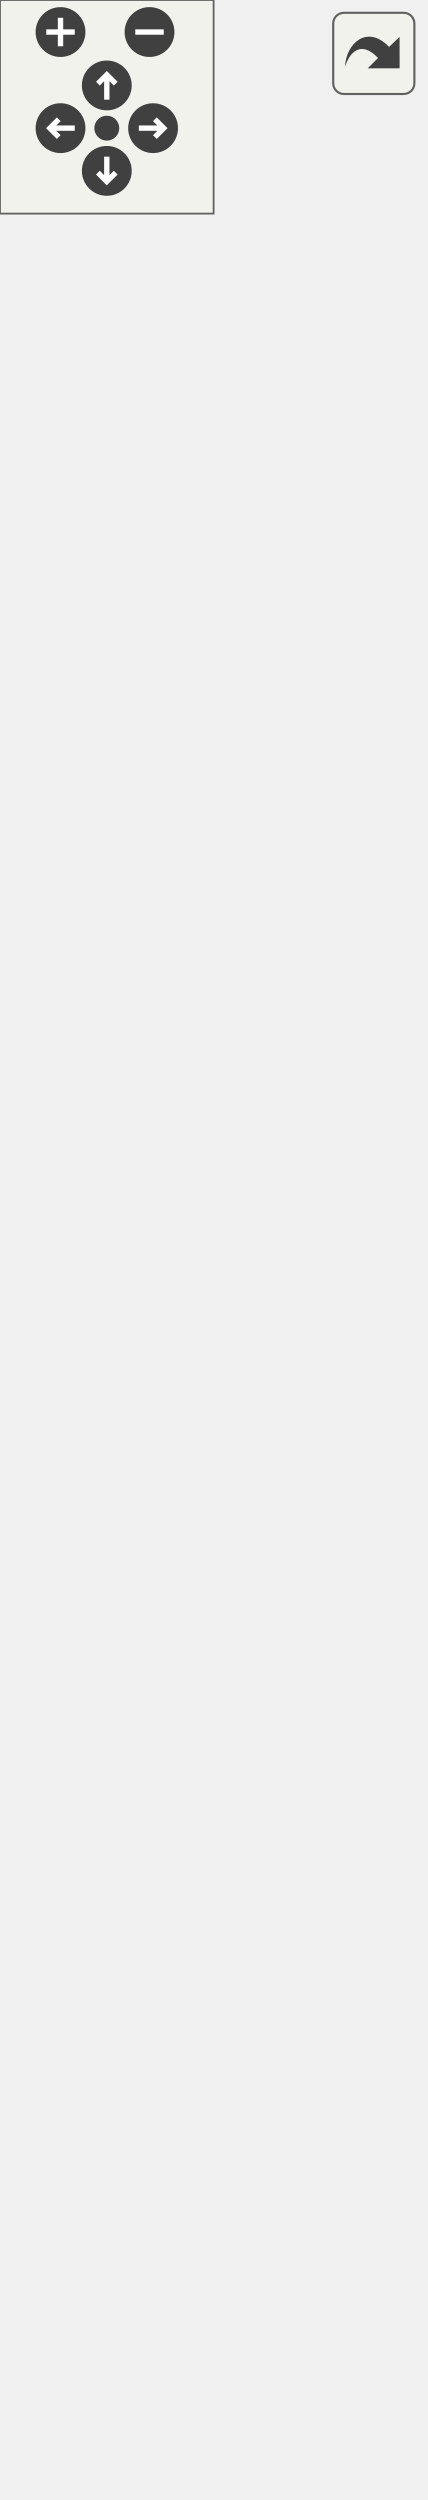
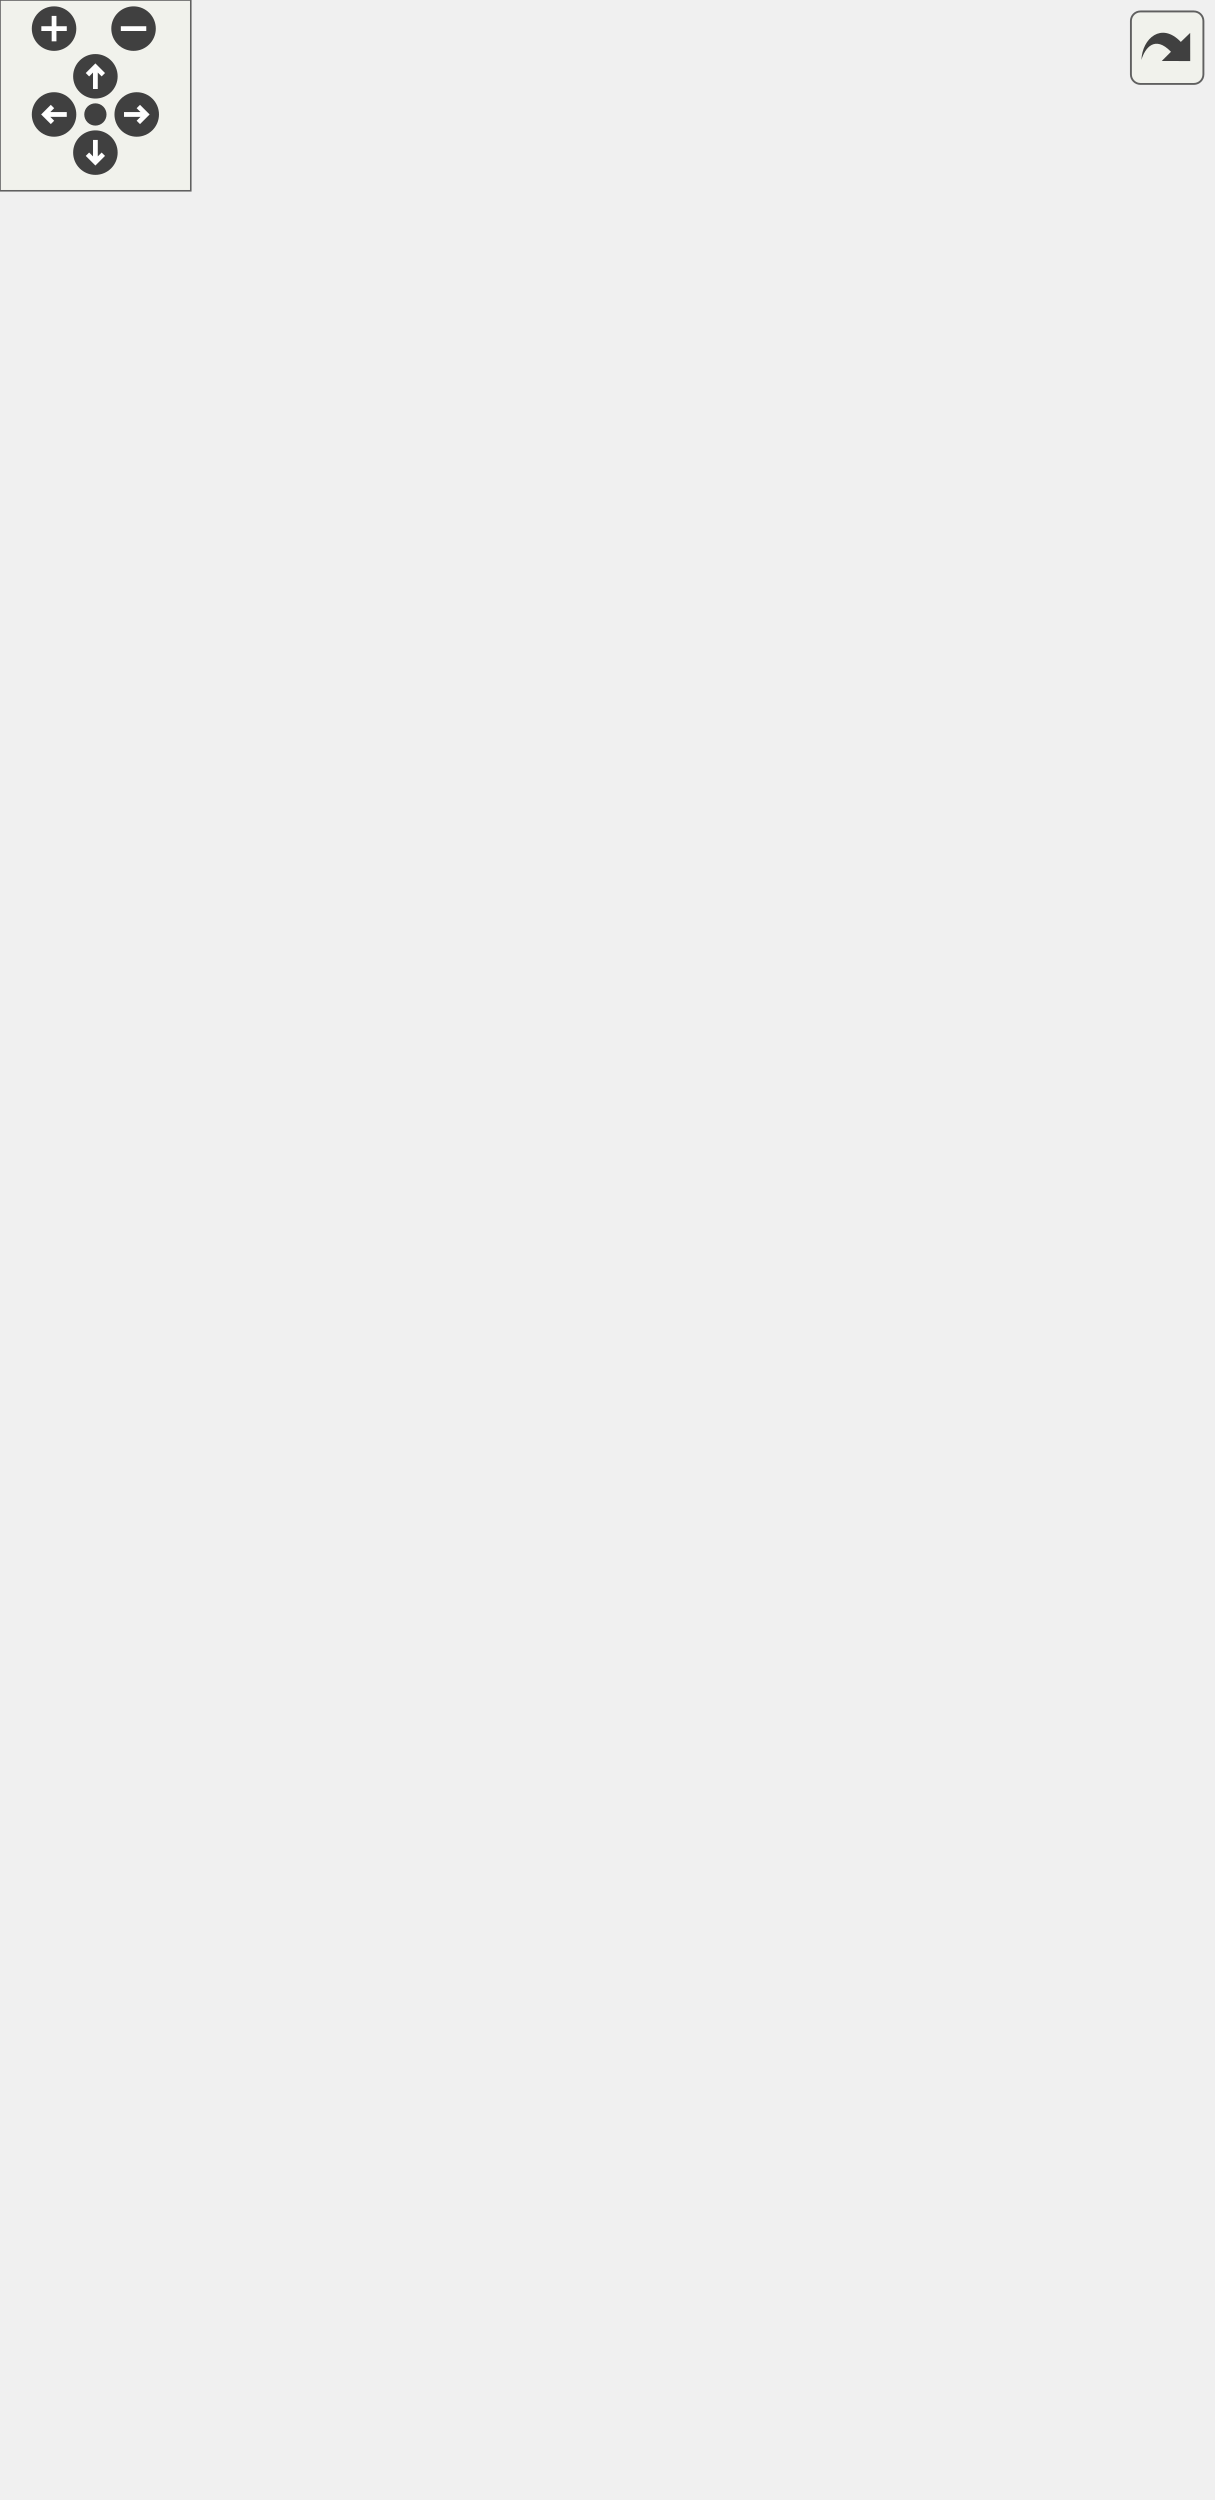
<svg xmlns="http://www.w3.org/2000/svg" xmlns:xlink="http://www.w3.org/1999/xlink" id="main" version="1.1" xml:space="preserve">
  <style type="text/css">
.edge:hover path { stroke: red; }
.edge:hover polygon { stroke: red; fill: red; }
</style>
  <defs>
    <circle id="rim" cx="0" cy="0" r="7" />
    <circle id="rim2" cx="0" cy="0" r="3.5" />
    <g id="zoomPlus">
      <use xlink:href="#rim" fill="#404040">
        <set attributeName="fill" to="#808080" begin="zoomplus.mouseover" end="zoomplus.mouseout" />
      </use>
      <path d="M-4,0h8M0,-4v8" fill="none" stroke="white" stroke-width="1.5" pointer-events="none" />
    </g>
    <g id="zoomMin">
      <use xlink:href="#rim" fill="#404040">
        <set attributeName="fill" to="#808080" begin="zoomminus.mouseover" end="zoomminus.mouseout" />
      </use>
      <path d="M-4,0h8" fill="none" stroke="white" stroke-width="1.5" pointer-events="none" />
    </g>
    <g id="dirArrow">
      <path fill="none" stroke="white" stroke-width="1.5" d="M0,-3.0v7 M-2.5,-0.5L0,-3.0L2.5,-0.5" />
    </g>
    <g id="resetDef">
      <use xlink:href="#rim2" fill="#404040">
        <set attributeName="fill" to="#808080" begin="reset.mouseover" end="reset.mouseout" />
      </use>
    </g>
  </defs>
  <svg id="graph" class="graph">
    <g id="viewport">
      <g id="node1" class="node">
-         <polygon fill="#bfbfbf" stroke="black" points="0,-0.5 0,-68.5 119,-68.5 119,-0.5 0,-0.5" />
-         <text text-anchor="middle" x="59.5" y="-56.5" font-family="Helvetica,sans-Serif" font-size="10.00">qtreports::detail::Line</text>
-         <polyline fill="none" stroke="black" points="0,-49.5 119,-49.5 " />
-         <text text-anchor="middle" x="59.5" y="-37.5" font-family="Helvetica,sans-Serif" font-size="10.00"> </text>
-         <polyline fill="none" stroke="black" points="0,-30.5 119,-30.5 " />
-         <text text-anchor="start" x="8" y="-18.5" font-family="Helvetica,sans-Serif" font-size="10.00">+ Line()</text>
-         <text text-anchor="start" x="8" y="-7.5" font-family="Helvetica,sans-Serif" font-size="10.00">+ ~Line()</text>
+         <polygon fill="#bfbfbf" stroke="black" points="137.268,-0.5 137.268,-68.5 256.268,-68.5 256.268,-0.5 137.268,-0.5" />
+         <text text-anchor="middle" x="196.768" y="-56.5" font-family="Helvetica,sans-Serif" font-size="10.00">qtreports::detail::Line</text>
+         <polyline fill="none" stroke="black" points="137.268,-49.5 256.268,-49.5 " />
+         <text text-anchor="middle" x="196.768" y="-37.5" font-family="Helvetica,sans-Serif" font-size="10.00"> </text>
+         <polyline fill="none" stroke="black" points="137.268,-30.5 256.268,-30.5 " />
+         <text text-anchor="start" x="145.268" y="-18.5" font-family="Helvetica,sans-Serif" font-size="10.00">+ Line()</text>
+         <text text-anchor="start" x="145.268" y="-7.5" font-family="Helvetica,sans-Serif" font-size="10.00">+ ~Line()</text>
      </g>
      <g id="node2" class="node">
        <g id="a_node2">
          <a xlink:href="classqtreports_1_1detail_1_1_widget.html" target="_top" xlink:title="Базовый класс для тэгов, которые подлежат отображению ">
-             <polygon fill="none" stroke="black" points="9.5,-105.5 9.5,-437.5 109.5,-437.5 109.5,-105.5 9.5,-105.5" />
-             <text text-anchor="start" x="17.5" y="-425.5" font-family="Helvetica,sans-Serif" font-size="10.00">qtreports::detail::</text>
-             <text text-anchor="middle" x="59.5" y="-414.5" font-family="Helvetica,sans-Serif" font-size="10.00">Widget</text>
-             <polyline fill="none" stroke="black" points="9.5,-407.5 109.5,-407.5 " />
-             <text text-anchor="start" x="17.5" y="-395.5" font-family="Helvetica,sans-Serif" font-size="10.00"># m_isBold</text>
-             <text text-anchor="start" x="17.5" y="-384.5" font-family="Helvetica,sans-Serif" font-size="10.00"># m_rect</text>
-             <text text-anchor="start" x="17.5" y="-373.5" font-family="Helvetica,sans-Serif" font-size="10.00"># m_alignment</text>
-             <text text-anchor="start" x="17.5" y="-362.5" font-family="Helvetica,sans-Serif" font-size="10.00"># m_style</text>
-             <polyline fill="none" stroke="black" points="9.5,-355.5 109.5,-355.5 " />
-             <text text-anchor="start" x="17.5" y="-343.5" font-family="Helvetica,sans-Serif" font-size="10.00">+ Widget()</text>
-             <text text-anchor="start" x="17.5" y="-332.5" font-family="Helvetica,sans-Serif" font-size="10.00">+ ~Widget()</text>
-             <text text-anchor="start" x="17.5" y="-321.5" font-family="Helvetica,sans-Serif" font-size="10.00">+ setPosition()</text>
-             <text text-anchor="start" x="17.5" y="-310.5" font-family="Helvetica,sans-Serif" font-size="10.00">+ setX()</text>
-             <text text-anchor="start" x="17.5" y="-299.5" font-family="Helvetica,sans-Serif" font-size="10.00">+ setY()</text>
-             <text text-anchor="start" x="17.5" y="-288.5" font-family="Helvetica,sans-Serif" font-size="10.00">+ setSize()</text>
-             <text text-anchor="start" x="17.5" y="-277.5" font-family="Helvetica,sans-Serif" font-size="10.00">+ setWidth()</text>
-             <text text-anchor="start" x="17.5" y="-266.5" font-family="Helvetica,sans-Serif" font-size="10.00">+ setHeight()</text>
-             <text text-anchor="start" x="17.5" y="-255.5" font-family="Helvetica,sans-Serif" font-size="10.00">+ setRect()</text>
-             <text text-anchor="start" x="17.5" y="-244.5" font-family="Helvetica,sans-Serif" font-size="10.00">+ setStyle()</text>
-             <text text-anchor="start" x="17.5" y="-233.5" font-family="Helvetica,sans-Serif" font-size="10.00">+ setAlignment()</text>
-             <text text-anchor="start" x="17.5" y="-222.5" font-family="Helvetica,sans-Serif" font-size="10.00">+ getAlignment()</text>
-             <text text-anchor="start" x="17.5" y="-211.5" font-family="Helvetica,sans-Serif" font-size="10.00">+ getPos()</text>
-             <text text-anchor="start" x="17.5" y="-200.5" font-family="Helvetica,sans-Serif" font-size="10.00">+ getX()</text>
-             <text text-anchor="start" x="17.5" y="-189.5" font-family="Helvetica,sans-Serif" font-size="10.00">+ getY()</text>
-             <text text-anchor="start" x="17.5" y="-178.5" font-family="Helvetica,sans-Serif" font-size="10.00">+ getSize()</text>
-             <text text-anchor="start" x="17.5" y="-167.5" font-family="Helvetica,sans-Serif" font-size="10.00">+ getWidth()</text>
-             <text text-anchor="start" x="17.5" y="-156.5" font-family="Helvetica,sans-Serif" font-size="10.00">+ getHeight()</text>
-             <text text-anchor="start" x="17.5" y="-145.5" font-family="Helvetica,sans-Serif" font-size="10.00">+ getRect()</text>
-             <text text-anchor="start" x="17.5" y="-134.5" font-family="Helvetica,sans-Serif" font-size="10.00">+ getStyle()</text>
-             <text text-anchor="start" x="17.5" y="-123.5" font-family="Helvetica,sans-Serif" font-size="10.00">+ isBold()</text>
-             <text text-anchor="start" x="17.5" y="-112.5" font-family="Helvetica,sans-Serif" font-size="10.00">+ setBold()</text>
+             <polygon fill="none" stroke="black" points="146.768,-106.5 146.768,-405.5 246.768,-405.5 246.768,-106.5 146.768,-106.5" />
+             <text text-anchor="start" x="154.768" y="-393.5" font-family="Helvetica,sans-Serif" font-size="10.00">qtreports::detail::</text>
+             <text text-anchor="middle" x="196.768" y="-382.5" font-family="Helvetica,sans-Serif" font-size="10.00">Widget</text>
+             <polyline fill="none" stroke="black" points="146.768,-375.5 246.768,-375.5 " />
+             <text text-anchor="middle" x="196.768" y="-363.5" font-family="Helvetica,sans-Serif" font-size="10.00"> </text>
+             <polyline fill="none" stroke="black" points="146.768,-356.5 246.768,-356.5 " />
+             <text text-anchor="start" x="154.768" y="-344.5" font-family="Helvetica,sans-Serif" font-size="10.00">+ Widget()</text>
+             <text text-anchor="start" x="154.768" y="-333.5" font-family="Helvetica,sans-Serif" font-size="10.00">+ ~Widget()</text>
+             <text text-anchor="start" x="154.768" y="-322.5" font-family="Helvetica,sans-Serif" font-size="10.00">+ setPosition()</text>
+             <text text-anchor="start" x="154.768" y="-311.5" font-family="Helvetica,sans-Serif" font-size="10.00">+ setX()</text>
+             <text text-anchor="start" x="154.768" y="-300.5" font-family="Helvetica,sans-Serif" font-size="10.00">+ setY()</text>
+             <text text-anchor="start" x="154.768" y="-289.5" font-family="Helvetica,sans-Serif" font-size="10.00">+ setSize()</text>
+             <text text-anchor="start" x="154.768" y="-278.5" font-family="Helvetica,sans-Serif" font-size="10.00">+ setWidth()</text>
+             <text text-anchor="start" x="154.768" y="-267.5" font-family="Helvetica,sans-Serif" font-size="10.00">+ setHeight()</text>
+             <text text-anchor="start" x="154.768" y="-256.5" font-family="Helvetica,sans-Serif" font-size="10.00">+ setRect()</text>
+             <text text-anchor="start" x="154.768" y="-245.5" font-family="Helvetica,sans-Serif" font-size="10.00">+ setStyle()</text>
+             <text text-anchor="start" x="154.768" y="-234.5" font-family="Helvetica,sans-Serif" font-size="10.00">+ setAlignment()</text>
+             <text text-anchor="start" x="154.768" y="-223.5" font-family="Helvetica,sans-Serif" font-size="10.00">+ getAlignment()</text>
+             <text text-anchor="start" x="154.768" y="-212.5" font-family="Helvetica,sans-Serif" font-size="10.00">+ getPos()</text>
+             <text text-anchor="start" x="154.768" y="-201.5" font-family="Helvetica,sans-Serif" font-size="10.00">+ getX()</text>
+             <text text-anchor="start" x="154.768" y="-190.5" font-family="Helvetica,sans-Serif" font-size="10.00">+ getY()</text>
+             <text text-anchor="start" x="154.768" y="-179.5" font-family="Helvetica,sans-Serif" font-size="10.00">+ getSize()</text>
+             <text text-anchor="start" x="154.768" y="-168.5" font-family="Helvetica,sans-Serif" font-size="10.00">+ getWidth()</text>
+             <text text-anchor="start" x="154.768" y="-157.5" font-family="Helvetica,sans-Serif" font-size="10.00">+ getHeight()</text>
+             <text text-anchor="start" x="154.768" y="-146.5" font-family="Helvetica,sans-Serif" font-size="10.00">+ getRect()</text>
+             <text text-anchor="start" x="154.768" y="-135.5" font-family="Helvetica,sans-Serif" font-size="10.00">+ getStyle()</text>
+             <text text-anchor="start" x="154.768" y="-124.5" font-family="Helvetica,sans-Serif" font-size="10.00">+ isBold()</text>
+             <text text-anchor="start" x="154.768" y="-113.5" font-family="Helvetica,sans-Serif" font-size="10.00">+ setBold()</text>
          </a>
        </g>
      </g>
      <g id="edge1" class="edge">
-         <path fill="none" stroke="midnightblue" d="M59.5,-95.36C59.5,-85.571 59.5,-76.491 59.5,-68.514" />
-         <polygon fill="none" stroke="midnightblue" points="56,-95.371 59.5,-105.371 63,-95.371 56,-95.371" />
+         <path fill="none" stroke="midnightblue" d="M196.768,-96.186C196.768,-86.123 196.768,-76.754 196.768,-68.533" />
+         <polygon fill="none" stroke="midnightblue" points="193.268,-96.462 196.768,-106.462 200.268,-96.462 193.268,-96.462" />
      </g>
      <g id="node3" class="node">
        <g id="a_node3">
          <a xlink:href="classqtreports_1_1detail_1_1_object.html" target="_top" xlink:title="Базовый класс для любого тэга ">
-             <polygon fill="none" stroke="black" points="10,-474.5 10,-641.5 109,-641.5 109,-474.5 10,-474.5" />
-             <text text-anchor="start" x="18" y="-629.5" font-family="Helvetica,sans-Serif" font-size="10.00">qtreports::detail::</text>
-             <text text-anchor="middle" x="59.5" y="-618.5" font-family="Helvetica,sans-Serif" font-size="10.00">Object</text>
-             <polyline fill="none" stroke="black" points="10,-611.5 109,-611.5 " />
-             <text text-anchor="start" x="18" y="-599.5" font-family="Helvetica,sans-Serif" font-size="10.00"># m_name</text>
-             <text text-anchor="start" x="18" y="-588.5" font-family="Helvetica,sans-Serif" font-size="10.00"># m_tagName</text>
-             <text text-anchor="start" x="18" y="-577.5" font-family="Helvetica,sans-Serif" font-size="10.00"># m_lastError</text>
-             <polyline fill="none" stroke="black" points="10,-570.5 109,-570.5 " />
-             <text text-anchor="start" x="18" y="-558.5" font-family="Helvetica,sans-Serif" font-size="10.00">+ Object()</text>
-             <text text-anchor="start" x="18" y="-547.5" font-family="Helvetica,sans-Serif" font-size="10.00">+ Object()</text>
-             <text text-anchor="start" x="18" y="-536.5" font-family="Helvetica,sans-Serif" font-size="10.00">+ ~Object()</text>
-             <text text-anchor="start" x="18" y="-525.5" font-family="Helvetica,sans-Serif" font-size="10.00">+ setName()</text>
-             <text text-anchor="start" x="18" y="-514.5" font-family="Helvetica,sans-Serif" font-size="10.00">+ getName()</text>
-             <text text-anchor="start" x="18" y="-503.5" font-family="Helvetica,sans-Serif" font-size="10.00">+ setTagName()</text>
-             <text text-anchor="start" x="18" y="-492.5" font-family="Helvetica,sans-Serif" font-size="10.00">+ getTagName()</text>
-             <text text-anchor="start" x="18" y="-481.5" font-family="Helvetica,sans-Serif" font-size="10.00">+ getLastError()</text>
+             <polygon fill="none" stroke="black" points="71.268,-453.5 71.268,-598.5 170.268,-598.5 170.268,-453.5 71.268,-453.5" />
+             <text text-anchor="start" x="79.268" y="-586.5" font-family="Helvetica,sans-Serif" font-size="10.00">qtreports::detail::</text>
+             <text text-anchor="middle" x="120.768" y="-575.5" font-family="Helvetica,sans-Serif" font-size="10.00">Object</text>
+             <polyline fill="none" stroke="black" points="71.268,-568.5 170.268,-568.5 " />
+             <text text-anchor="middle" x="120.768" y="-556.5" font-family="Helvetica,sans-Serif" font-size="10.00"> </text>
+             <polyline fill="none" stroke="black" points="71.268,-549.5 170.268,-549.5 " />
+             <text text-anchor="start" x="79.268" y="-537.5" font-family="Helvetica,sans-Serif" font-size="10.00">+ Object()</text>
+             <text text-anchor="start" x="79.268" y="-526.5" font-family="Helvetica,sans-Serif" font-size="10.00">+ Object()</text>
+             <text text-anchor="start" x="79.268" y="-515.5" font-family="Helvetica,sans-Serif" font-size="10.00">+ ~Object()</text>
+             <text text-anchor="start" x="79.268" y="-504.5" font-family="Helvetica,sans-Serif" font-size="10.00">+ setName()</text>
+             <text text-anchor="start" x="79.268" y="-493.5" font-family="Helvetica,sans-Serif" font-size="10.00">+ getName()</text>
+             <text text-anchor="start" x="79.268" y="-482.5" font-family="Helvetica,sans-Serif" font-size="10.00">+ setTagName()</text>
+             <text text-anchor="start" x="79.268" y="-471.5" font-family="Helvetica,sans-Serif" font-size="10.00">+ getTagName()</text>
+             <text text-anchor="start" x="79.268" y="-460.5" font-family="Helvetica,sans-Serif" font-size="10.00">+ getLastError()</text>
          </a>
        </g>
      </g>
      <g id="edge2" class="edge">
-         <path fill="none" stroke="midnightblue" d="M59.5,-464.284C59.5,-455.609 59.5,-446.654 59.5,-437.571" />
-         <polygon fill="none" stroke="midnightblue" points="56,-464.329 59.5,-474.329 63,-464.329 56,-464.329" />
+         <path fill="none" stroke="midnightblue" d="M143.955,-443.235C147.37,-431.195 150.973,-418.487 154.629,-405.598" />
+         <polygon fill="none" stroke="midnightblue" points="140.496,-442.605 141.135,-453.181 147.23,-444.515 140.496,-442.605" />
+       </g>
+       <g id="node4" class="node">
+         <polygon fill="none" stroke="#bfbfbf" points="14.268,-668.5 14.268,-725.5 67.268,-725.5 67.268,-668.5 14.268,-668.5" />
+         <text text-anchor="middle" x="40.768" y="-713.5" font-family="Helvetica,sans-Serif" font-size="10.00">QString</text>
+         <polyline fill="none" stroke="#bfbfbf" points="14.268,-706.5 67.268,-706.5 " />
+         <text text-anchor="middle" x="40.768" y="-694.5" font-family="Helvetica,sans-Serif" font-size="10.00"> </text>
+         <polyline fill="none" stroke="#bfbfbf" points="14.268,-687.5 67.268,-687.5 " />
+         <text text-anchor="middle" x="40.768" y="-675.5" font-family="Helvetica,sans-Serif" font-size="10.00"> </text>
+       </g>
+       <g id="edge4" class="edge">
+         <path fill="none" stroke="#404040" d="M29.252,-668.277C11.801,-621.953 -16.382,-526.641 12.768,-453 37.734,-389.929 93.657,-335.3 137.34,-299.855" />
+         <polygon fill="none" stroke="#404040" points="137.355,-299.843 139.556,-292.976 146.741,-292.367 144.54,-299.234 137.355,-299.843" />
+         <text text-anchor="middle" x="37.268" y="-523.5" font-family="Helvetica,sans-Serif" font-size="10.00"> #m_style</text>
+       </g>
+       <g id="edge3" class="edge">
+         <path fill="none" stroke="#404040" d="M53.8,-668.471C61.453,-652.303 71.573,-630.925 81.621,-609.699" />
+         <polygon fill="none" stroke="#404040" points="81.721,-609.488 80.672,-602.353 86.855,-598.642 87.903,-605.776 81.721,-609.488" />
+         <text text-anchor="middle" x="112.768" y="-642" font-family="Helvetica,sans-Serif" font-size="10.00"> #m_tagName</text>
+         <text text-anchor="middle" x="112.768" y="-631" font-family="Helvetica,sans-Serif" font-size="10.00">#m_name</text>
+         <text text-anchor="middle" x="112.768" y="-620" font-family="Helvetica,sans-Serif" font-size="10.00">#m_lastError</text>
+       </g>
+       <g id="node5" class="node">
+         <polygon fill="none" stroke="#bfbfbf" points="188.268,-497.5 188.268,-554.5 225.268,-554.5 225.268,-497.5 188.268,-497.5" />
+         <text text-anchor="middle" x="206.768" y="-542.5" font-family="Helvetica,sans-Serif" font-size="10.00">bool</text>
+         <polyline fill="none" stroke="#bfbfbf" points="188.268,-535.5 225.268,-535.5 " />
+         <text text-anchor="middle" x="206.768" y="-523.5" font-family="Helvetica,sans-Serif" font-size="10.00"> </text>
+         <polyline fill="none" stroke="#bfbfbf" points="188.268,-516.5 225.268,-516.5 " />
+         <text text-anchor="middle" x="206.768" y="-504.5" font-family="Helvetica,sans-Serif" font-size="10.00"> </text>
+       </g>
+       <g id="edge5" class="edge">
+         <path fill="none" stroke="#404040" d="M203.339,-497.478C201.289,-479.687 198.875,-456.013 197.768,-435 197.469,-429.32 197.208,-423.536 196.98,-417.693" />
+         <polygon fill="none" stroke="#404040" points="196.978,-417.624 192.771,-411.767 196.56,-405.631 200.766,-411.488 196.978,-417.624" />
+         <text text-anchor="middle" x="225.268" y="-427" font-family="Helvetica,sans-Serif" font-size="10.00"> #m_isBold</text>
+       </g>
+       <g id="node6" class="node">
+         <polygon fill="none" stroke="#bfbfbf" points="252.768,-497.5 252.768,-554.5 296.768,-554.5 296.768,-497.5 252.768,-497.5" />
+         <text text-anchor="middle" x="274.768" y="-542.5" font-family="Helvetica,sans-Serif" font-size="10.00">QRect</text>
+         <polyline fill="none" stroke="#bfbfbf" points="252.768,-535.5 296.768,-535.5 " />
+         <text text-anchor="middle" x="274.768" y="-523.5" font-family="Helvetica,sans-Serif" font-size="10.00"> </text>
+         <polyline fill="none" stroke="#bfbfbf" points="252.768,-516.5 296.768,-516.5 " />
+         <text text-anchor="middle" x="274.768" y="-504.5" font-family="Helvetica,sans-Serif" font-size="10.00"> </text>
+       </g>
+       <g id="edge6" class="edge">
+         <path fill="none" stroke="#404040" d="M269.595,-497.367C265.569,-476.955 259.541,-448.567 252.768,-424 251.95,-421.034 251.11,-418.042 250.251,-415.033" />
+         <polygon fill="none" stroke="#404040" points="250.204,-414.869 244.685,-410.227 246.848,-403.348 252.366,-407.99 250.204,-414.869" />
+         <text text-anchor="middle" x="278.768" y="-427" font-family="Helvetica,sans-Serif" font-size="10.00"> #m_rect</text>
+       </g>
+       <g id="node7" class="node">
+         <polygon fill="none" stroke="#bfbfbf" points="315.268,-497.5 315.268,-554.5 380.268,-554.5 380.268,-497.5 315.268,-497.5" />
+         <text text-anchor="middle" x="347.768" y="-542.5" font-family="Helvetica,sans-Serif" font-size="10.00">Alignment</text>
+         <polyline fill="none" stroke="#bfbfbf" points="315.268,-535.5 380.268,-535.5 " />
+         <text text-anchor="middle" x="347.768" y="-523.5" font-family="Helvetica,sans-Serif" font-size="10.00"> </text>
+         <polyline fill="none" stroke="#bfbfbf" points="315.268,-516.5 380.268,-516.5 " />
+         <text text-anchor="middle" x="347.768" y="-504.5" font-family="Helvetica,sans-Serif" font-size="10.00"> </text>
+       </g>
+       <g id="edge7" class="edge">
+         <path fill="none" stroke="#404040" d="M337.86,-497.37C330.075,-476.711 318.457,-448.01 305.768,-424 290.419,-394.957 271.476,-364.503 253.71,-337.673" />
+         <polygon fill="none" stroke="#404040" points="253.633,-337.558 246.974,-334.789 246.969,-327.578 253.627,-330.346 253.633,-337.558" />
+         <text text-anchor="middle" x="349.268" y="-427" font-family="Helvetica,sans-Serif" font-size="10.00"> #m_alignment</text>
      </g>
    </g>
  </svg>
  <g id="navigator" transform="translate(0 0)" fill="#404254">
    <rect fill="#f2f5e9" fill-opacity="0.5" stroke="#606060" stroke-width=".5" x="0" y="0" width="60" height="60" />
    <use id="zoomplus" xlink:href="#zoomPlus" x="17" y="9" />
    <use id="zoomminus" xlink:href="#zoomMin" x="42" y="9" />
    <use id="reset" xlink:href="#resetDef" x="30" y="36" />
    <g id="arrowUp" xlink:href="#dirArrow" transform="translate(30 24)">
      <use xlink:href="#rim" fill="#404040">
        <set attributeName="fill" to="#808080" begin="arrowUp.mouseover" end="arrowUp.mouseout" />
      </use>
      <path fill="none" stroke="white" stroke-width="1.5" d="M0,-3.0v7 M-2.5,-0.5L0,-3.0L2.5,-0.5" />
    </g>
    <g id="arrowRight" xlink:href="#dirArrow" transform="rotate(90) translate(36 -43)">
      <use xlink:href="#rim" fill="#404040">
        <set attributeName="fill" to="#808080" begin="arrowRight.mouseover" end="arrowRight.mouseout" />
      </use>
      <path fill="none" stroke="white" stroke-width="1.5" d="M0,-3.0v7 M-2.5,-0.5L0,-3.0L2.5,-0.5" />
    </g>
    <g id="arrowDown" xlink:href="#dirArrow" transform="rotate(180) translate(-30 -48)">
      <use xlink:href="#rim" fill="#404040">
        <set attributeName="fill" to="#808080" begin="arrowDown.mouseover" end="arrowDown.mouseout" />
      </use>
      <path fill="none" stroke="white" stroke-width="1.5" d="M0,-3.0v7 M-2.5,-0.5L0,-3.0L2.5,-0.5" />
    </g>
    <g id="arrowLeft" xlink:href="#dirArrow" transform="rotate(270) translate(-36 17)">
      <use xlink:href="#rim" fill="#404040">
        <set attributeName="fill" to="#808080" begin="arrowLeft.mouseover" end="arrowLeft.mouseout" />
      </use>
      <path fill="none" stroke="white" stroke-width="1.5" d="M0,-3.0v7 M-2.5,-0.5L0,-3.0L2.5,-0.5" />
    </g>
  </g>
  <svg viewBox="0 0 15 15" width="100%" height="30px" preserveAspectRatio="xMaxYMin meet">
    <g id="arrow_out" transform="scale(0.3 0.3)">
      <a xlink:href="classqtreports_1_1detail_1_1_line__coll__graph_org.svg" target="_base">
        <rect id="button" ry="5" rx="5" y="6" x="6" height="38" width="38" fill="#f2f5e9" fill-opacity="0.5" stroke="#606060" stroke-width="1.0" />
        <path id="arrow" d="M 11.5,31.437 C 11.94,20.098 22.043,11.323 32.159,21.979 L 37.069,17.246 C 37.069,17.246 37.088,32 37.088,32 L 22.16,31.978 C 22.16,31.978 26.998,27.14 26.998,27.14 C 18.529,18.264 13.292,25.23 11.5,31.437 z" style="fill:#404040;" />
      </a>
    </g>
  </svg>
</svg>
